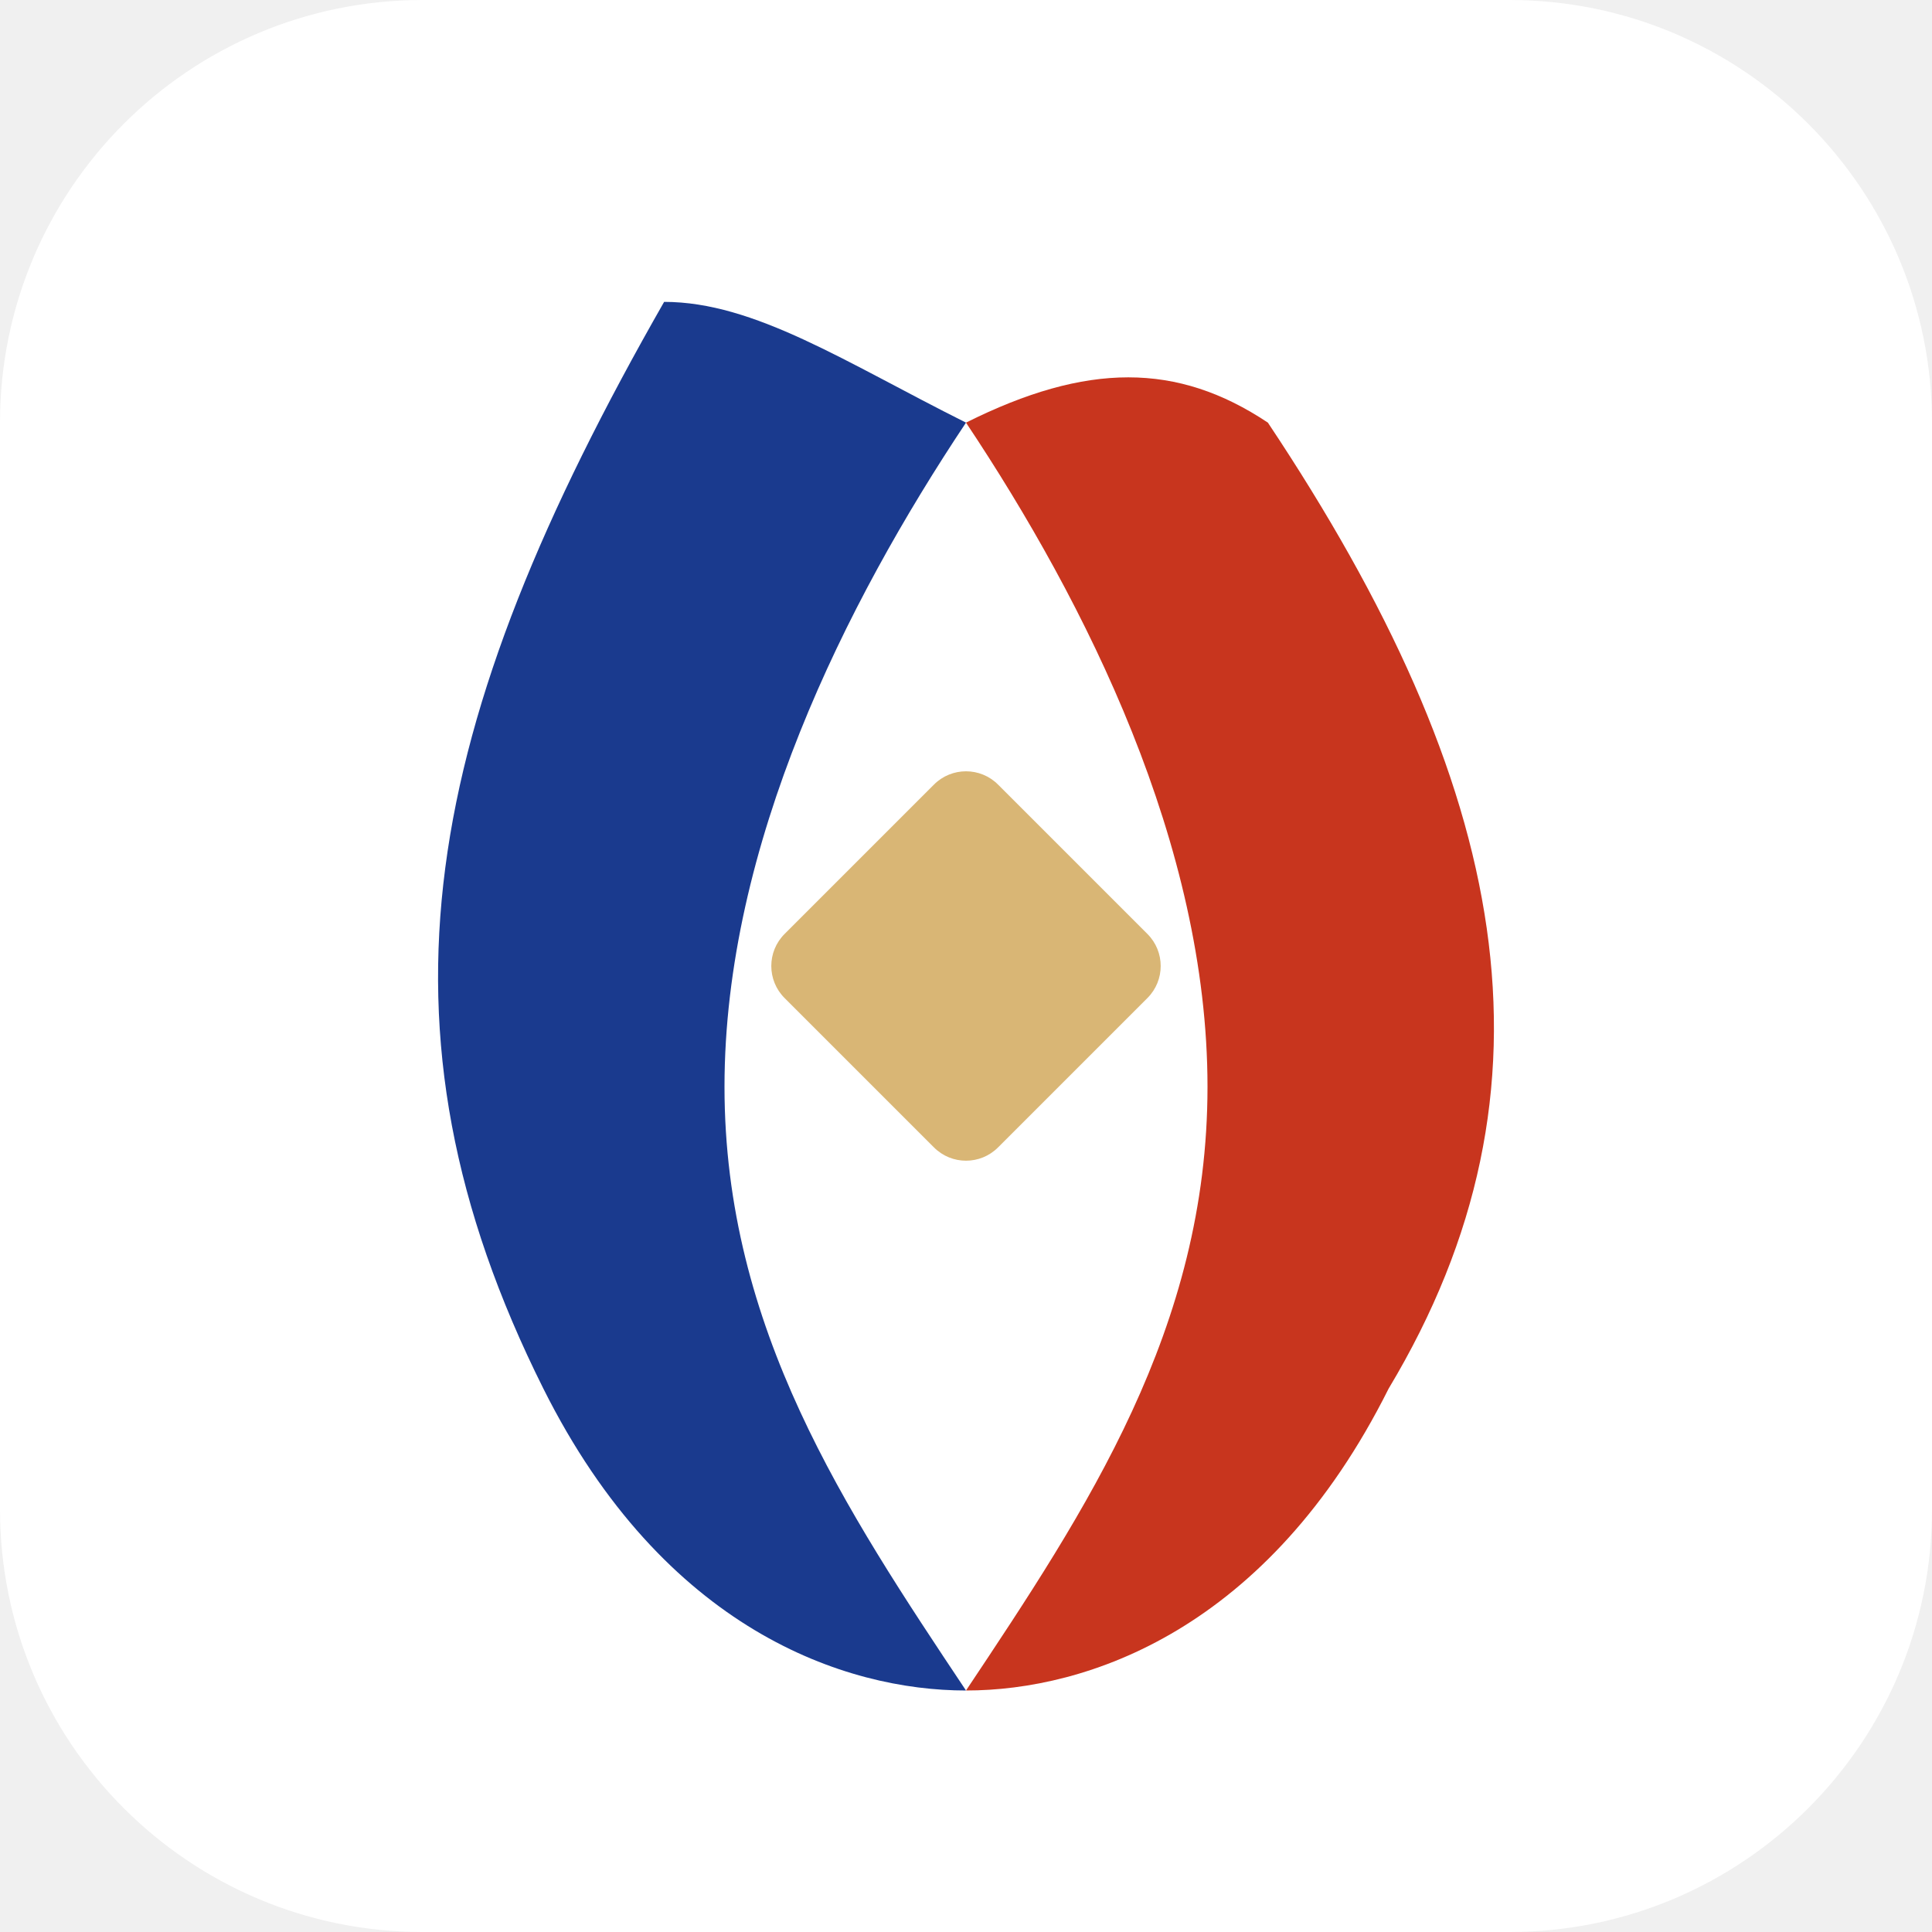
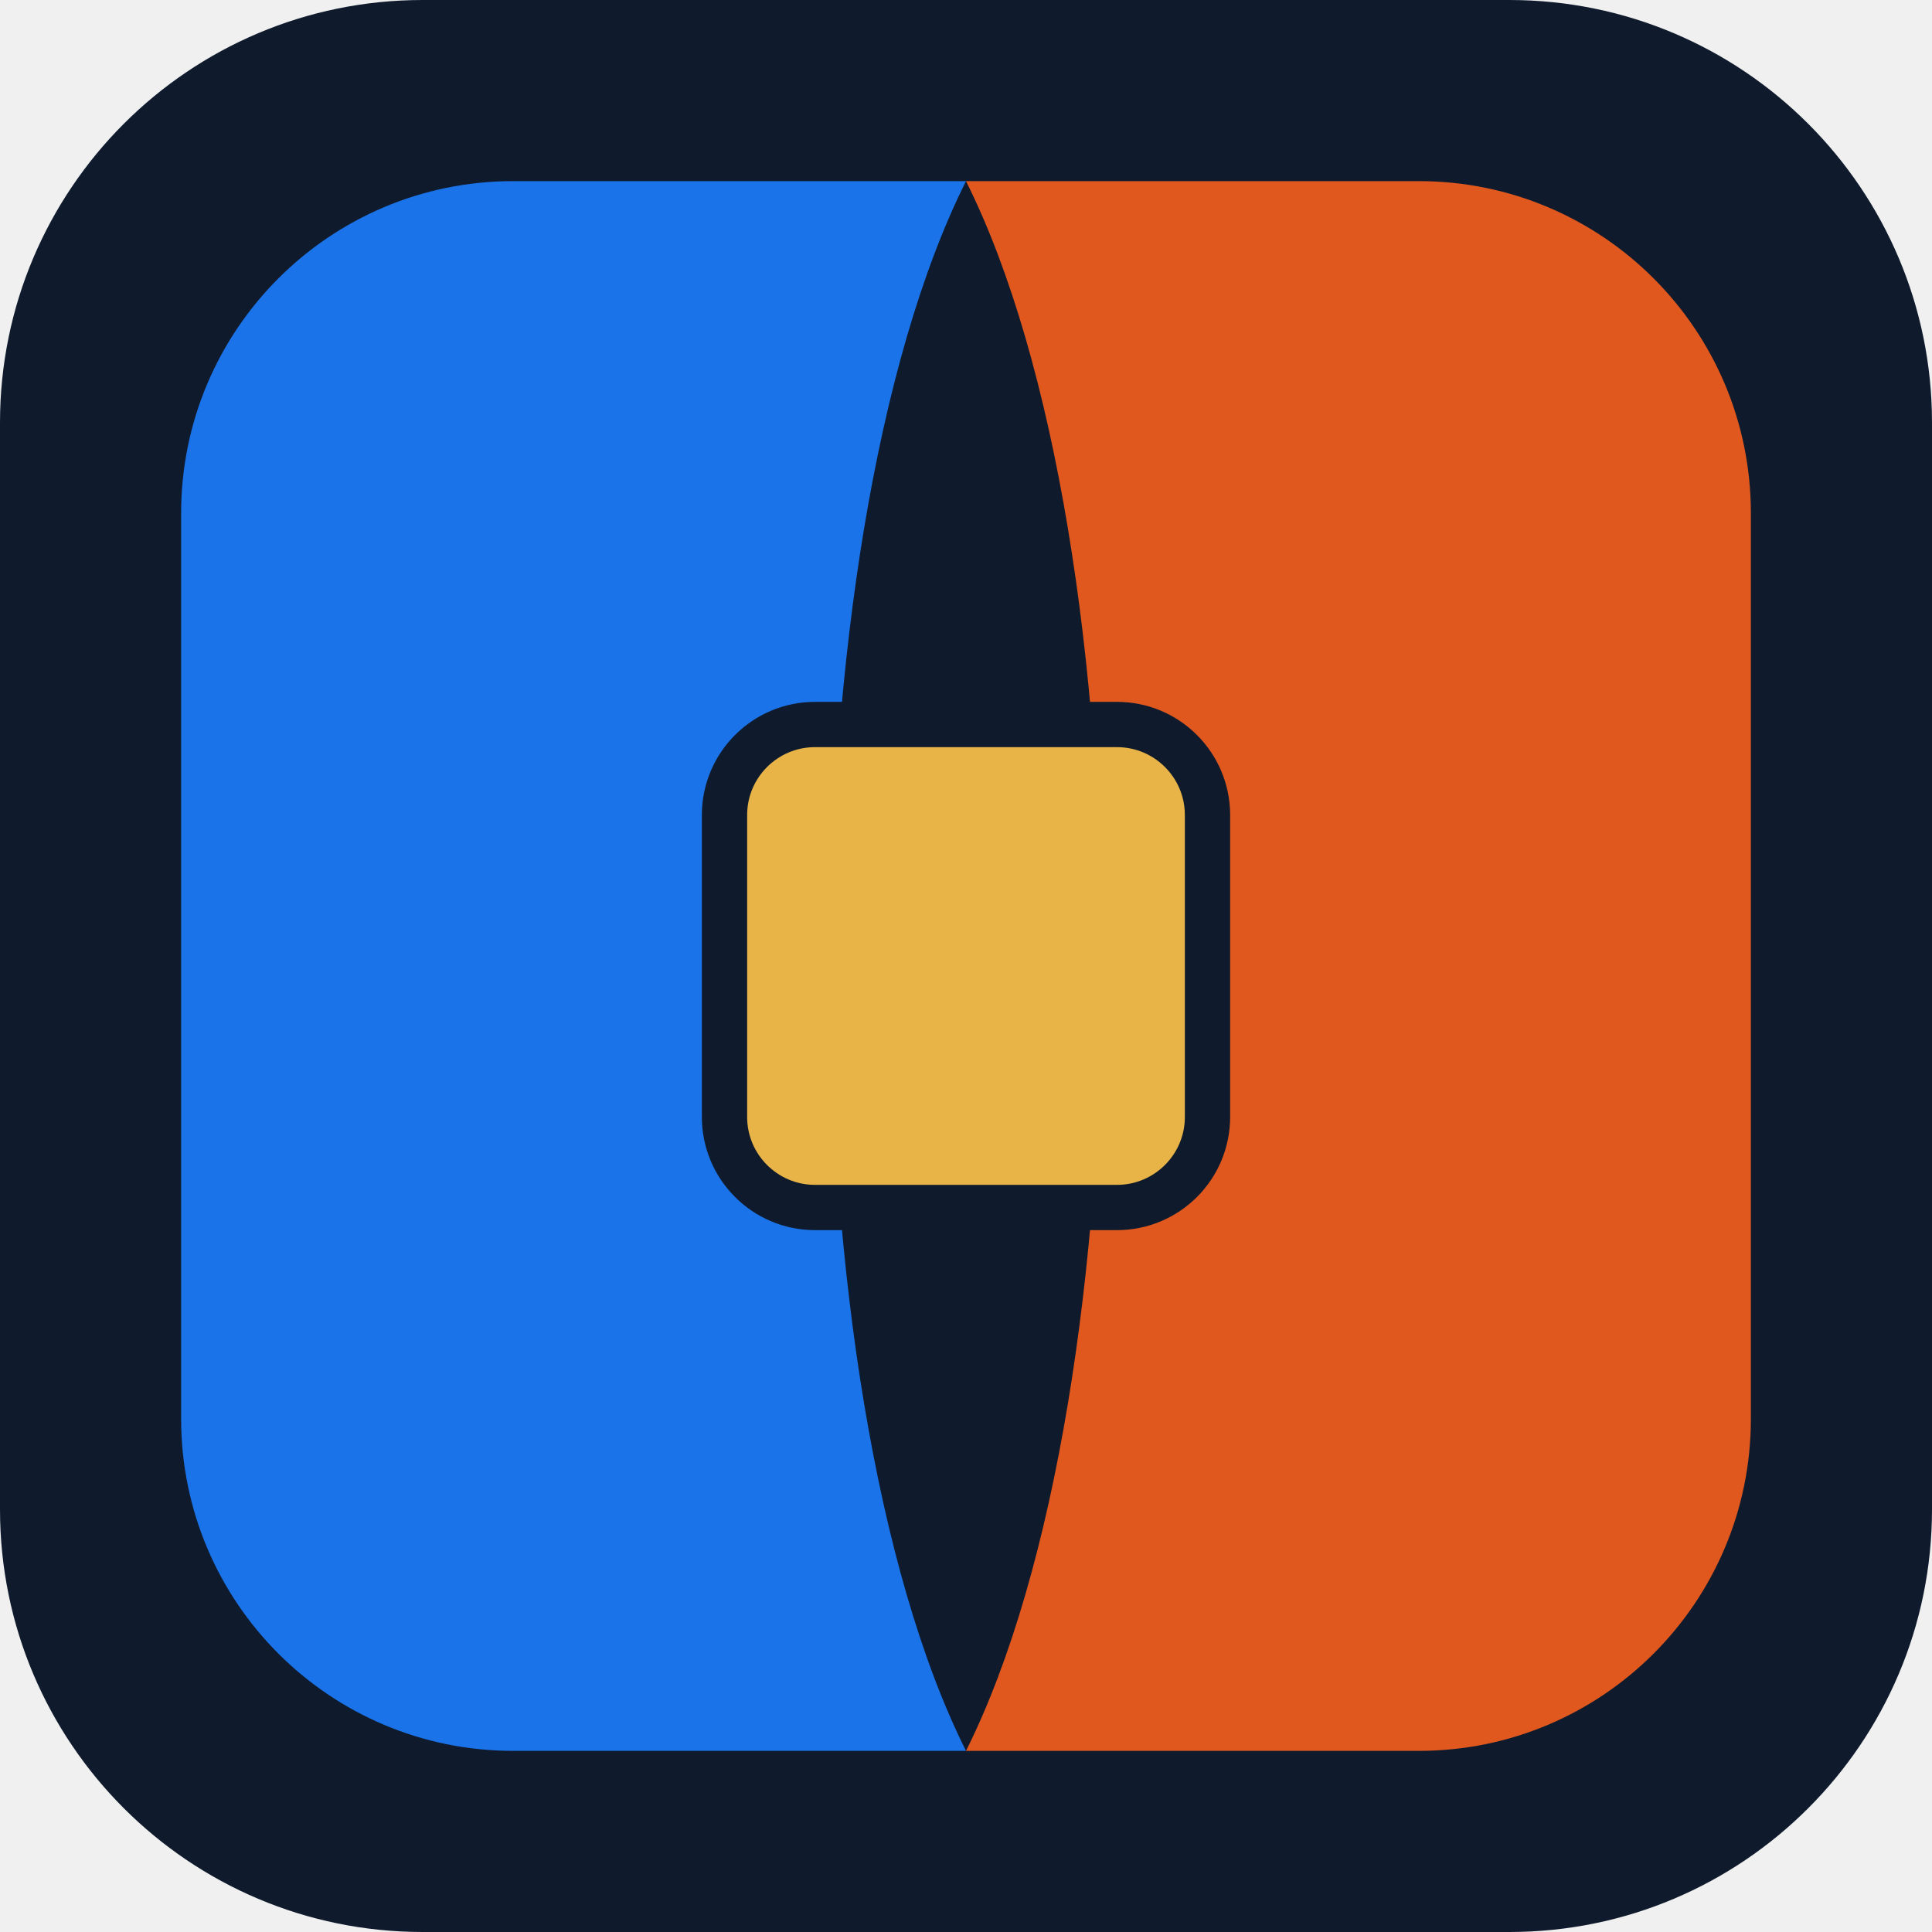
<svg xmlns="http://www.w3.org/2000/svg" viewBox="0 0 64 64" width="64" height="64">
-   <rect width="64" height="64" rx="14" fill="#FFFFFF" />
-   <path d="M22 10 C 14 24, 12 34, 18 46 C 22 54, 28 56, 32 56 C 28 50, 24 44, 24 36 C 24 28, 28 20, 32 14 C 28 12, 25 10, 22 10 Z" fill="#1A3A8E" />
-   <path d="M42 14 C 50 26, 52 36, 46 46 C 42 54, 36 56, 32 56 C 36 50, 40 44, 40 36 C 40 28, 36 20, 32 14 C 36 12, 39 12, 42 14 Z" fill="#C8351E" />
-   <rect x="27" y="27" width="10" height="10" rx="1.5" transform="rotate(45 32 32)" fill="#D9B675" />
+   <rect width="64" height="64" rx="14" fill="#0F1B2D" />
+   <clipPath id="rounded">
+     <rect x="6" y="6" width="52" height="52" rx="11" />
+   </clipPath>
+   <g clip-path="url(#rounded)">
+     <rect x="6" y="6" width="26" height="52" fill="#1A73E8" />
+     <rect x="32" y="6" width="26" height="52" fill="#E0581E" />
+     <path d="M32 6 C 38 18, 38 46, 32 58 C 26 46, 26 18, 32 6 Z" fill="#0F1B2D" />
+   </g>
+   <rect x="24" y="24" width="16" height="16" rx="3" fill="#E8B447" stroke="#0F1B2D" stroke-width="1.5" />
</svg>
